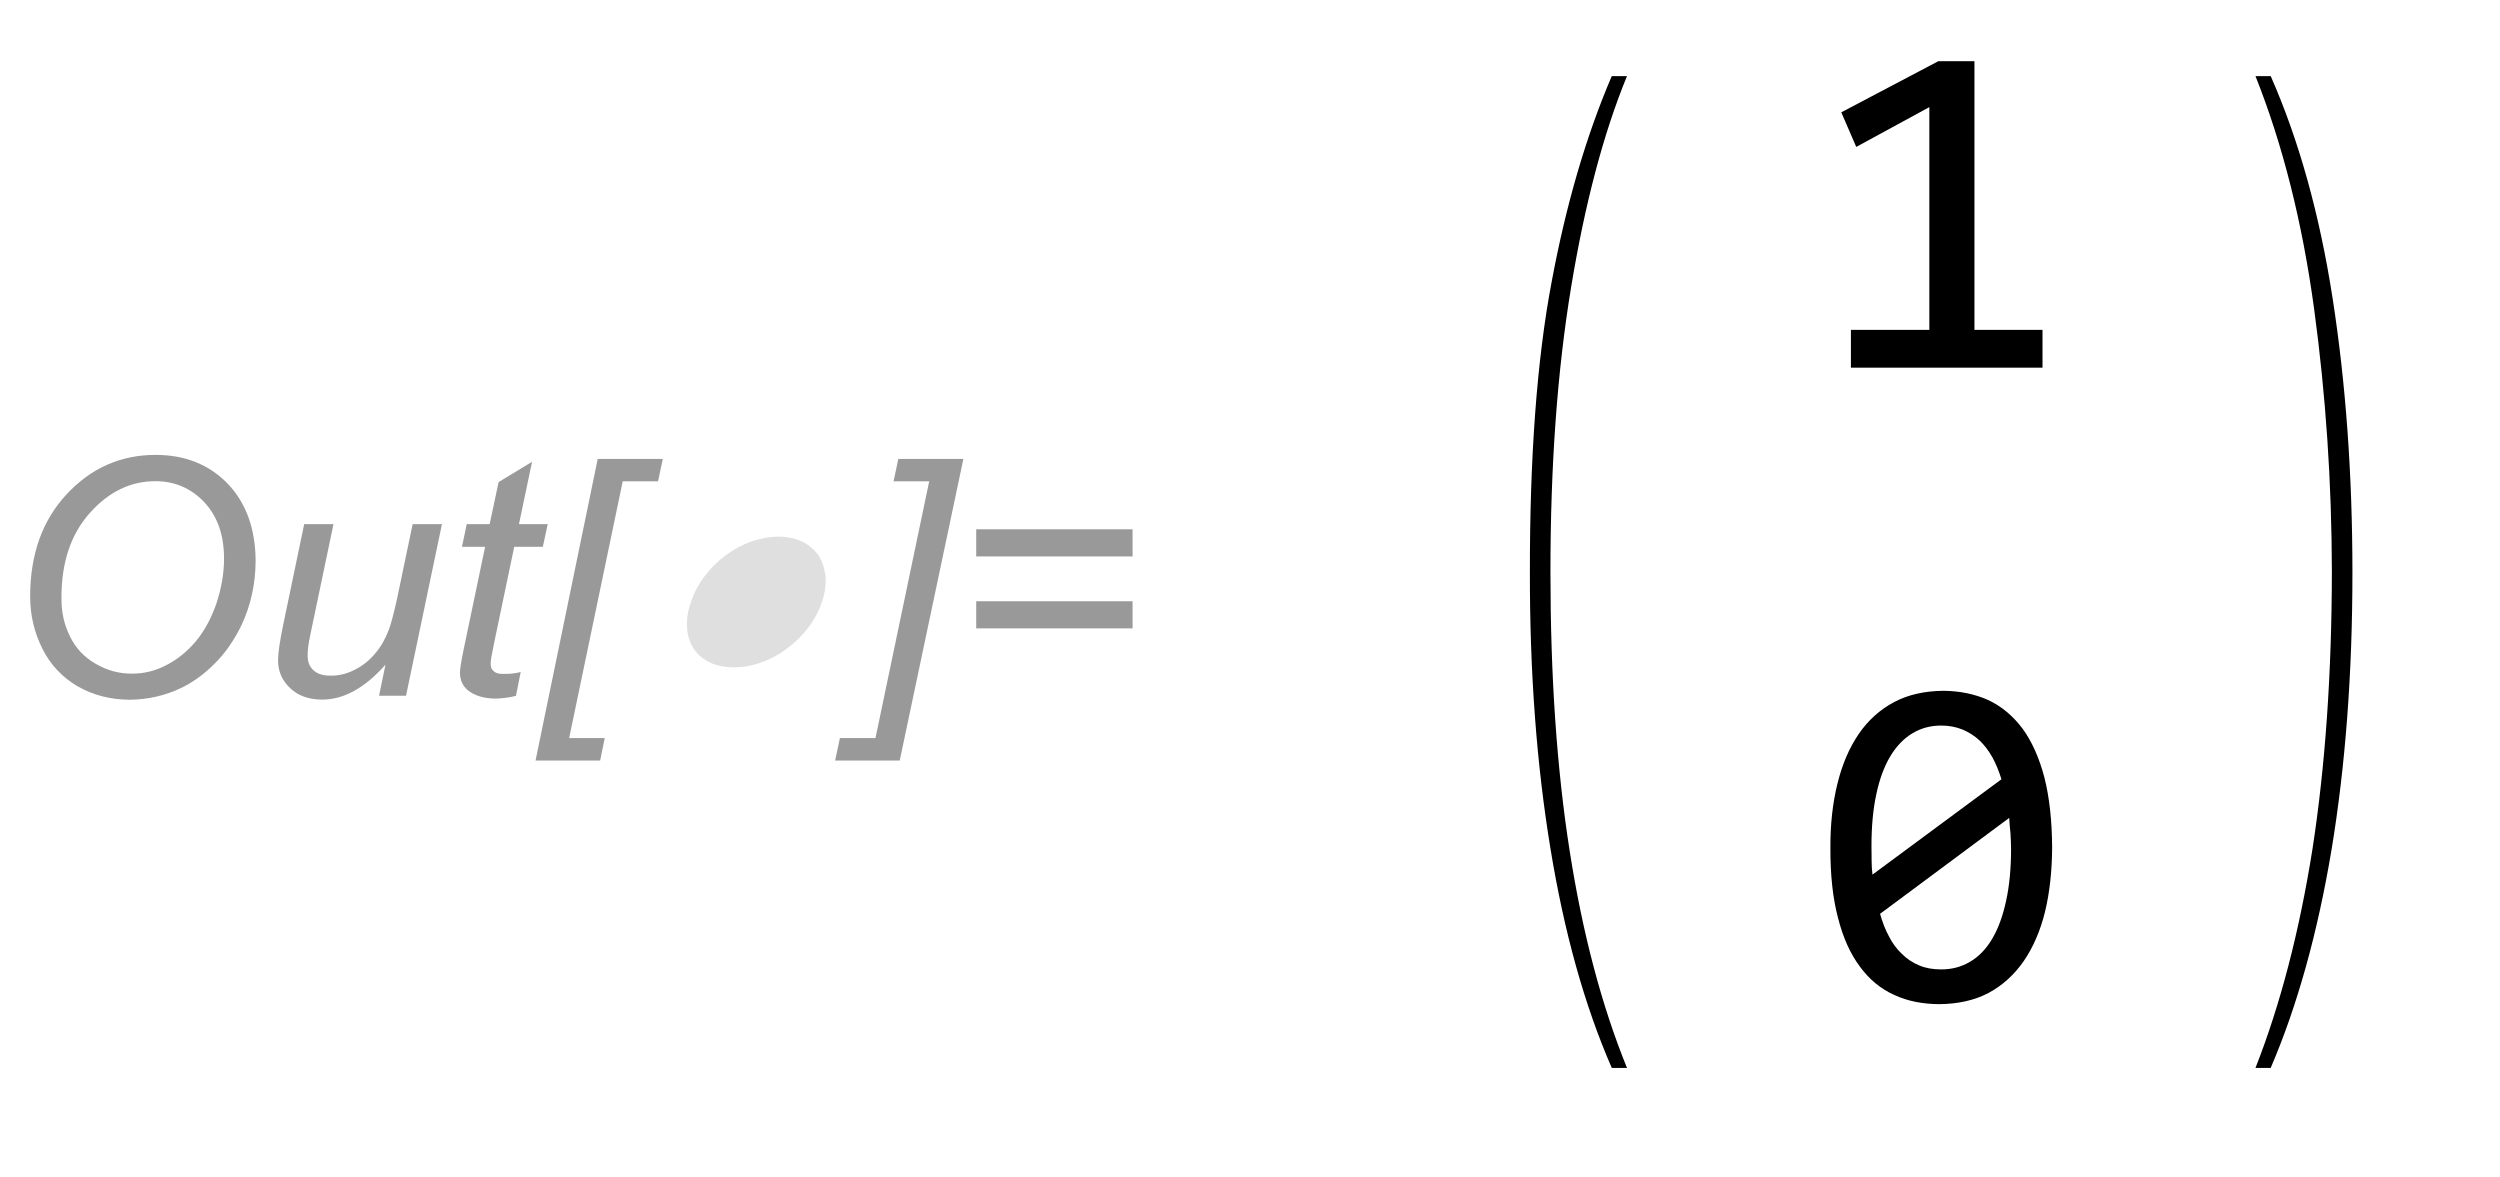
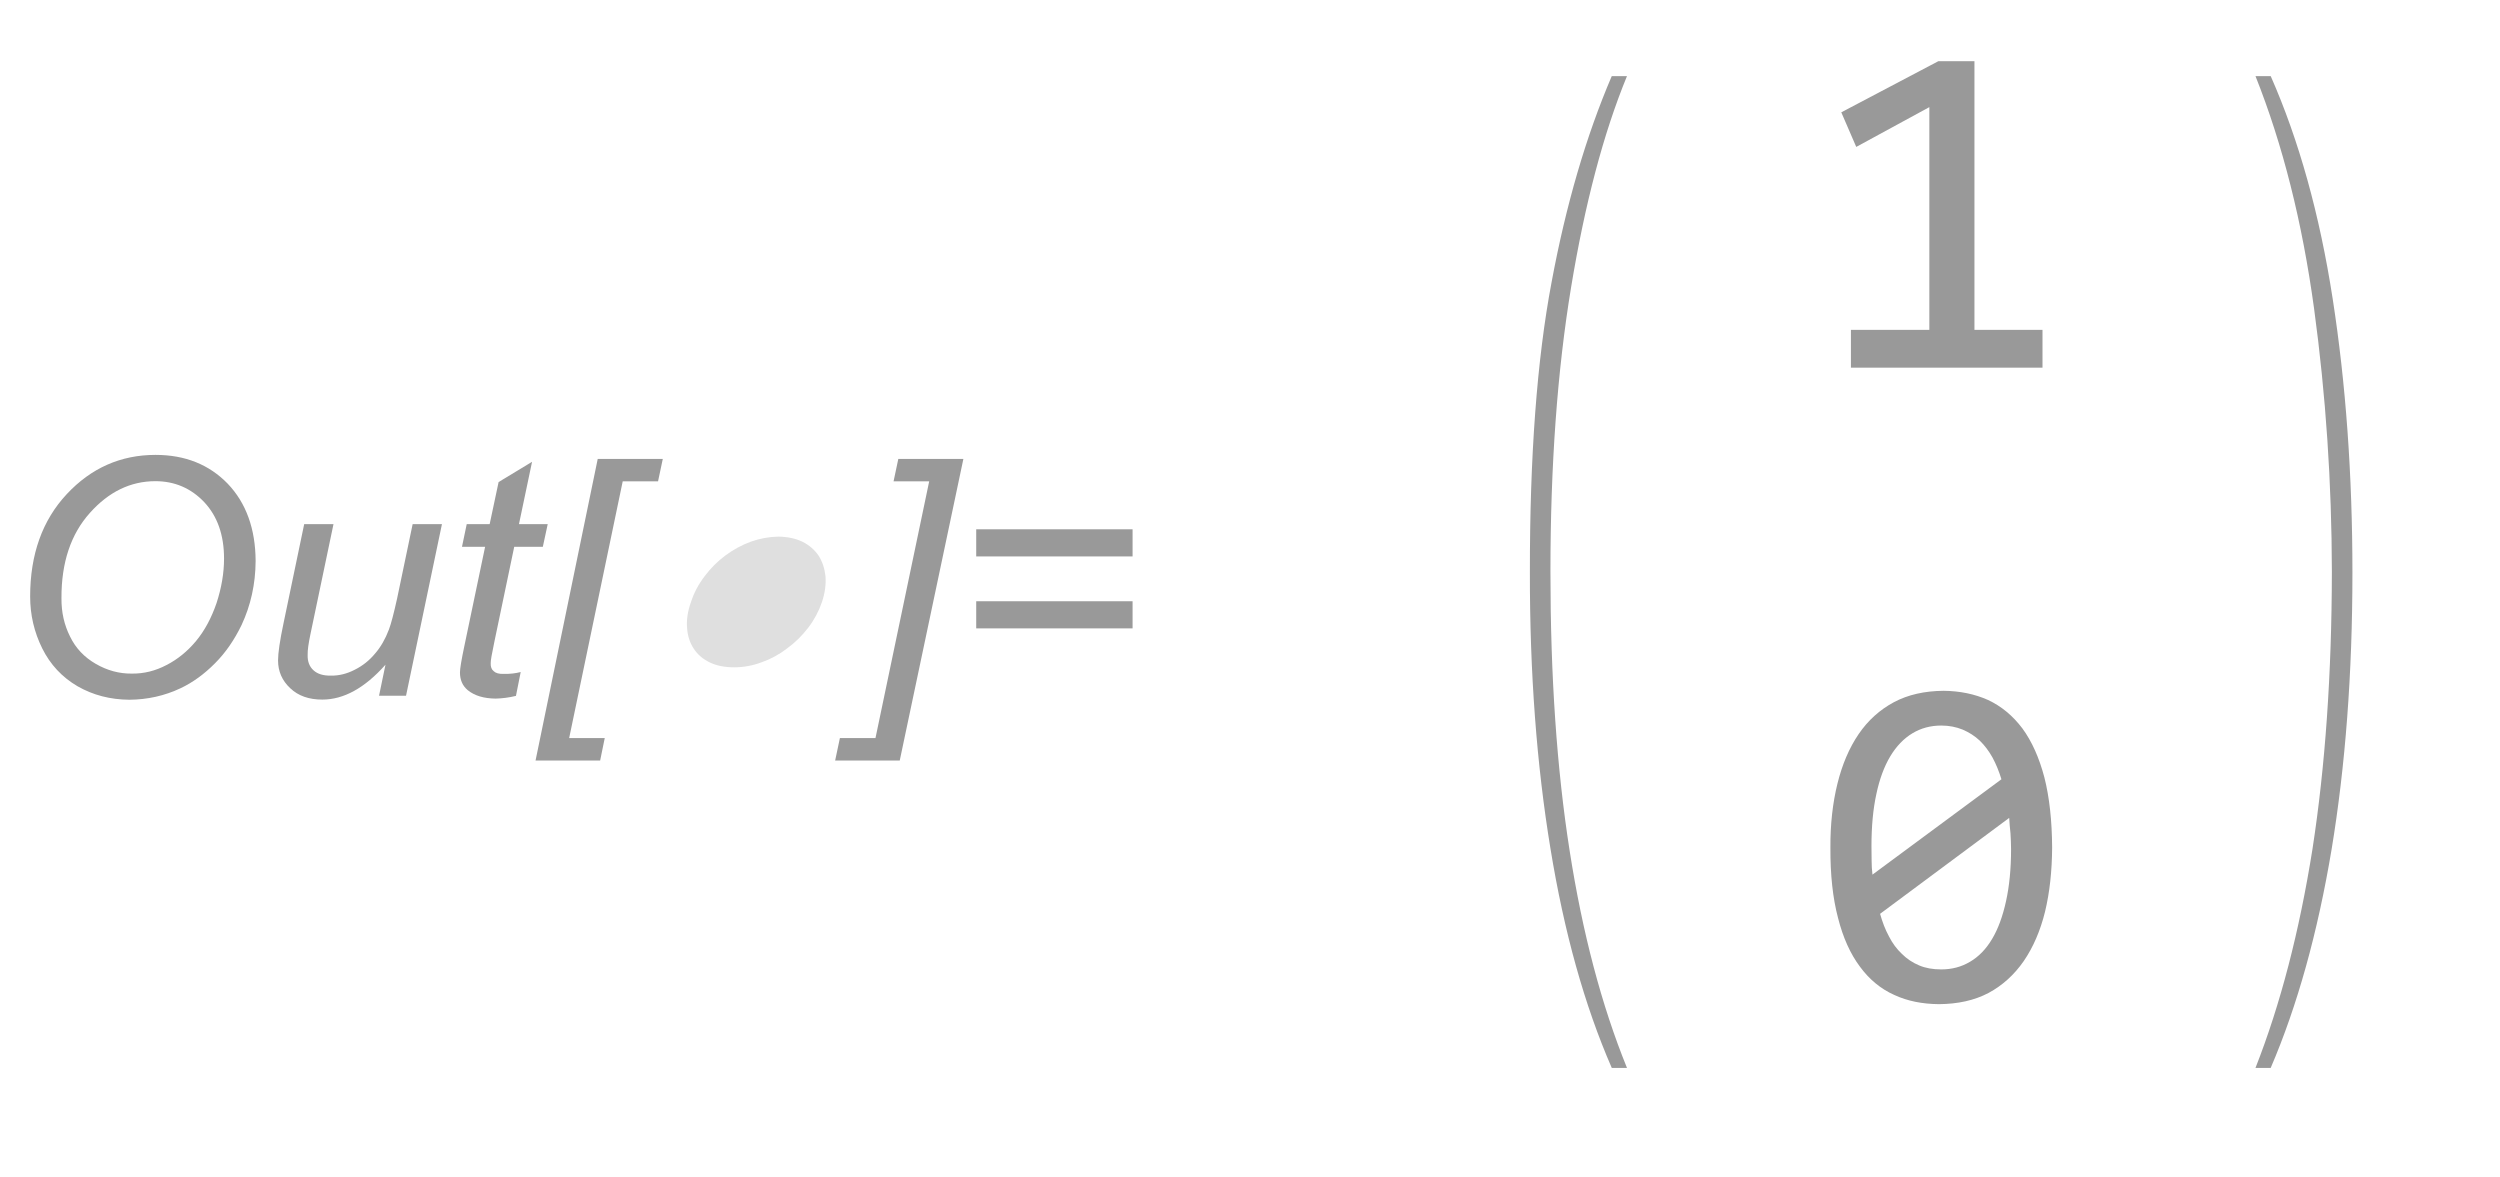
<svg xmlns="http://www.w3.org/2000/svg" xmlns:xlink="http://www.w3.org/1999/xlink" width="68pt" height="32pt" viewBox="0 0 68 32" version="1.1">
  <defs>
    <g>
      <symbol overflow="visible" id="glyph0-0">
        <path style="stroke:none;" d="M 1.125 0 L 1.125 -5.625 L 5.625 -5.625 L 5.625 0 Z M 1.266 -0.141 L 5.484 -0.141 L 5.484 -5.484 L 1.266 -5.484 Z M 1.266 -0.141 " />
      </symbol>
      <symbol overflow="visible" id="glyph0-1">
        <path style="stroke:none;" d="M 0.82 -2.699 C 0.82 -3.844 1.152 -4.773 1.816 -5.484 C 2.48 -6.195 3.285 -6.551 4.23 -6.551 C 5.035 -6.551 5.688 -6.289 6.195 -5.766 C 6.695 -5.242 6.949 -4.539 6.953 -3.664 C 6.949 -3.035 6.82 -2.457 6.57 -1.922 C 6.375 -1.52 6.137 -1.172 5.848 -0.883 C 5.559 -0.59 5.246 -0.363 4.918 -0.207 C 4.473 0.004 4.008 0.105 3.52 0.109 C 3 0.105 2.531 -0.016 2.109 -0.258 C 1.688 -0.504 1.367 -0.848 1.148 -1.289 C 0.93 -1.73 0.82 -2.199 0.82 -2.699 Z M 1.672 -2.656 C 1.668 -2.273 1.746 -1.926 1.906 -1.609 C 2.059 -1.293 2.293 -1.047 2.605 -0.867 C 2.914 -0.688 3.242 -0.598 3.586 -0.602 C 3.914 -0.598 4.227 -0.676 4.531 -0.836 C 4.828 -0.988 5.098 -1.207 5.332 -1.488 C 5.566 -1.77 5.75 -2.113 5.891 -2.523 C 6.023 -2.93 6.094 -3.332 6.094 -3.73 C 6.094 -4.371 5.914 -4.883 5.555 -5.266 C 5.195 -5.645 4.75 -5.836 4.227 -5.836 C 3.551 -5.836 2.957 -5.547 2.445 -4.973 C 1.926 -4.395 1.668 -3.621 1.672 -2.656 Z M 1.672 -2.656 " />
      </symbol>
      <symbol overflow="visible" id="glyph0-2">
        <path style="stroke:none;" d="M 3.484 -0.844 C 2.922 -0.211 2.348 0.105 1.766 0.105 C 1.402 0.105 1.113 0.004 0.895 -0.203 C 0.672 -0.41 0.562 -0.664 0.562 -0.961 C 0.562 -1.156 0.609 -1.492 0.711 -1.973 L 1.273 -4.668 L 2.07 -4.668 L 1.445 -1.684 C 1.391 -1.43 1.363 -1.238 1.367 -1.102 C 1.363 -0.926 1.418 -0.789 1.527 -0.691 C 1.633 -0.594 1.789 -0.543 2 -0.547 C 2.219 -0.543 2.438 -0.598 2.648 -0.707 C 2.859 -0.812 3.043 -0.957 3.199 -1.145 C 3.355 -1.324 3.48 -1.543 3.578 -1.801 C 3.637 -1.957 3.711 -2.242 3.801 -2.648 L 4.223 -4.668 L 5.02 -4.668 L 4.043 0 L 3.309 0 Z M 3.484 -0.844 " />
      </symbol>
      <symbol overflow="visible" id="glyph0-3">
        <path style="stroke:none;" d="M 2.156 -0.645 L 2.027 0.004 C 1.836 0.051 1.648 0.074 1.473 0.078 C 1.152 0.074 0.902 0 0.715 -0.152 C 0.574 -0.27 0.504 -0.43 0.504 -0.633 C 0.504 -0.734 0.543 -0.969 0.621 -1.34 L 1.188 -4.051 L 0.559 -4.051 L 0.688 -4.668 L 1.312 -4.668 L 1.555 -5.812 L 2.465 -6.363 L 2.109 -4.668 L 2.891 -4.668 L 2.758 -4.051 L 1.98 -4.051 L 1.441 -1.473 C 1.371 -1.141 1.336 -0.945 1.34 -0.883 C 1.336 -0.785 1.363 -0.715 1.422 -0.668 C 1.473 -0.617 1.562 -0.59 1.688 -0.594 C 1.863 -0.59 2.02 -0.609 2.156 -0.645 Z M 2.156 -0.645 " />
      </symbol>
      <symbol overflow="visible" id="glyph0-4">
        <path style="stroke:none;" d="M 0.059 1.762 L 1.75 -6.441 L 3.52 -6.441 L 3.391 -5.832 L 2.43 -5.832 L 0.973 1.152 L 1.941 1.152 L 1.816 1.762 Z M 0.059 1.762 " />
      </symbol>
      <symbol overflow="visible" id="glyph0-5">
        <path style="stroke:none;" d="M 1.23 1.762 L -0.527 1.762 L -0.398 1.152 L 0.57 1.152 L 2.031 -5.832 L 1.062 -5.832 L 1.191 -6.441 L 2.961 -6.441 Z M 1.23 1.762 " />
      </symbol>
      <symbol overflow="visible" id="glyph0-6">
        <path style="stroke:none;" d="M 5.062 -3.789 L 0.809 -3.789 L 0.809 -4.527 L 5.062 -4.527 Z M 5.062 -1.832 L 0.809 -1.832 L 0.809 -2.57 L 5.062 -2.57 Z M 5.062 -1.832 " />
      </symbol>
      <symbol overflow="visible" id="glyph1-0">
        <path style="stroke:none;" d="M 0.562 0 L 3.008 -7.199 L 6.383 -7.199 L 3.938 0 Z M 1.316 -0.562 L 3.566 -0.562 L 5.629 -6.637 L 3.379 -6.637 Z M 1.316 -0.562 " />
      </symbol>
      <symbol overflow="visible" id="glyph1-1">
        <path style="stroke:none;" d="M 5.348 -2.547 C 5.262 -2.297 5.137 -2.062 4.973 -1.848 C 4.805 -1.629 4.613 -1.441 4.398 -1.285 C 4.184 -1.121 3.953 -0.996 3.707 -0.91 C 3.457 -0.816 3.207 -0.773 2.961 -0.773 C 2.703 -0.773 2.484 -0.816 2.297 -0.906 C 2.109 -0.996 1.965 -1.121 1.863 -1.277 C 1.758 -1.434 1.695 -1.621 1.68 -1.84 C 1.66 -2.059 1.695 -2.293 1.785 -2.547 C 1.867 -2.801 1.992 -3.035 2.16 -3.254 C 2.32 -3.469 2.508 -3.656 2.723 -3.816 C 2.934 -3.973 3.164 -4.098 3.414 -4.191 C 3.66 -4.277 3.91 -4.324 4.168 -4.328 C 4.414 -4.324 4.633 -4.277 4.82 -4.188 C 5.004 -4.094 5.148 -3.969 5.258 -3.809 C 5.359 -3.648 5.422 -3.461 5.445 -3.246 C 5.461 -3.027 5.43 -2.793 5.348 -2.547 Z M 5.348 -2.547 " />
      </symbol>
      <symbol overflow="visible" id="glyph2-0">
        <path style="stroke:none;" d="M 0.812 0 L 0.812 -9.961 L 5.688 -9.961 L 5.688 0 Z M 1.625 -0.812 L 4.875 -0.812 L 4.875 -9.148 L 1.625 -9.148 Z M 1.625 -0.812 " />
      </symbol>
      <symbol overflow="visible" id="glyph2-1">
        <path style="stroke:none;" d="M 6.254 10.582 L 5.84 10.582 C 5.098 8.879 4.543 6.887 4.172 4.613 C 3.797 2.332 3.609 -0.164 3.613 -2.887 C 3.609 -6.051 3.805 -8.684 4.203 -10.789 C 4.594 -12.891 5.141 -14.762 5.84 -16.395 L 6.254 -16.395 C 5.613 -14.836 5.109 -12.922 4.734 -10.652 C 4.359 -8.383 4.172 -5.801 4.172 -2.914 C 4.172 -0.082 4.344 2.445 4.695 4.68 C 5.043 6.91 5.562 8.879 6.254 10.582 Z M 6.254 10.582 " />
      </symbol>
      <symbol overflow="visible" id="glyph2-2">
        <path style="stroke:none;" d="M 4.184 -2.887 C 4.184 -0.137 3.992 2.371 3.617 4.641 C 3.238 6.906 2.688 8.887 1.961 10.582 L 1.547 10.582 C 2.227 8.855 2.742 6.867 3.098 4.625 C 3.445 2.375 3.621 -0.133 3.625 -2.914 C 3.621 -5.328 3.461 -7.715 3.141 -10.07 C 2.82 -12.422 2.289 -14.531 1.547 -16.395 L 1.961 -16.395 C 2.73 -14.652 3.293 -12.629 3.648 -10.332 C 4.004 -8.031 4.184 -5.551 4.184 -2.887 Z M 4.184 -2.887 " />
      </symbol>
      <symbol overflow="visible" id="glyph3-0">
        <path style="stroke:none;" d="M 6.59 -8.297 L 6.59 0 L 0.559 0 L 0.559 -8.297 Z M 5.992 -0.586 L 5.992 -7.707 L 1.141 -7.707 L 1.141 -0.586 Z M 5.07 -5.305 C 5.066 -5.109 5.035 -4.926 4.969 -4.75 C 4.898 -4.566 4.793 -4.406 4.656 -4.273 C 4.516 -4.133 4.336 -4.023 4.121 -3.945 C 3.902 -3.859 3.645 -3.82 3.34 -3.82 L 3.312 -2.82 L 2.68 -2.82 L 2.641 -4.418 L 3.363 -4.418 C 3.973 -4.418 4.277 -4.695 4.277 -5.25 C 4.277 -5.438 4.23 -5.605 4.145 -5.762 C 4.051 -5.91 3.926 -6.043 3.77 -6.152 C 3.605 -6.262 3.414 -6.344 3.191 -6.402 C 2.961 -6.457 2.711 -6.484 2.445 -6.488 L 2.223 -6.488 L 2.223 -7.121 L 2.48 -7.121 C 2.922 -7.117 3.309 -7.062 3.633 -6.957 C 3.957 -6.848 4.227 -6.711 4.441 -6.539 C 4.652 -6.367 4.809 -6.172 4.914 -5.957 C 5.016 -5.734 5.066 -5.516 5.07 -5.305 Z M 2.988 -2.246 C 3.145 -2.242 3.273 -2.188 3.379 -2.082 C 3.48 -1.973 3.531 -1.844 3.535 -1.688 C 3.531 -1.609 3.52 -1.539 3.492 -1.477 C 3.465 -1.41 3.426 -1.352 3.379 -1.305 C 3.328 -1.254 3.27 -1.215 3.207 -1.184 C 3.137 -1.152 3.066 -1.137 2.988 -1.141 C 2.91 -1.137 2.84 -1.152 2.777 -1.184 C 2.711 -1.215 2.652 -1.254 2.605 -1.305 C 2.555 -1.352 2.516 -1.41 2.488 -1.477 C 2.457 -1.539 2.441 -1.609 2.445 -1.688 C 2.441 -1.766 2.457 -1.836 2.488 -1.906 C 2.516 -1.969 2.555 -2.027 2.605 -2.082 C 2.652 -2.129 2.711 -2.168 2.777 -2.199 C 2.84 -2.227 2.91 -2.242 2.988 -2.246 Z M 2.988 -2.246 " />
      </symbol>
      <symbol overflow="visible" id="glyph3-1">
        <path style="stroke:none;" d="M 6.328 0 L 1.117 0 L 1.117 -1.027 L 3.25 -1.027 L 3.25 -7.086 L 1.262 -6.004 L 0.855 -6.945 L 3.496 -8.336 L 4.477 -8.336 L 4.477 -1.027 L 6.328 -1.027 Z M 6.328 0 " />
      </symbol>
      <symbol overflow="visible" id="glyph3-2">
        <path style="stroke:none;" d="M 6.59 -4.145 C 6.586 -3.504 6.523 -2.926 6.398 -2.406 C 6.27 -1.883 6.074 -1.434 5.82 -1.062 C 5.559 -0.684 5.238 -0.395 4.859 -0.191 C 4.473 0.012 4.023 0.109 3.512 0.113 C 3.062 0.109 2.66 0.031 2.297 -0.137 C 1.93 -0.301 1.617 -0.559 1.363 -0.906 C 1.102 -1.254 0.902 -1.695 0.766 -2.234 C 0.625 -2.766 0.555 -3.402 0.559 -4.145 C 0.555 -4.777 0.621 -5.359 0.75 -5.883 C 0.879 -6.406 1.07 -6.855 1.328 -7.234 C 1.582 -7.605 1.902 -7.895 2.289 -8.102 C 2.672 -8.305 3.121 -8.406 3.637 -8.41 C 4.078 -8.406 4.48 -8.324 4.848 -8.16 C 5.207 -7.992 5.52 -7.734 5.781 -7.387 C 6.039 -7.035 6.238 -6.59 6.379 -6.055 C 6.516 -5.516 6.586 -4.879 6.59 -4.145 Z M 5.473 -4.105 C 5.473 -4.25 5.465 -4.395 5.457 -4.535 C 5.441 -4.676 5.43 -4.812 5.422 -4.953 L 1.91 -2.344 C 1.973 -2.121 2.051 -1.914 2.152 -1.73 C 2.246 -1.543 2.363 -1.387 2.504 -1.254 C 2.637 -1.121 2.793 -1.016 2.973 -0.941 C 3.145 -0.867 3.348 -0.832 3.574 -0.832 C 3.859 -0.832 4.117 -0.898 4.355 -1.039 C 4.59 -1.176 4.793 -1.383 4.957 -1.66 C 5.121 -1.934 5.246 -2.277 5.336 -2.688 C 5.426 -3.094 5.473 -3.566 5.473 -4.105 Z M 1.676 -4.184 C 1.676 -4.051 1.676 -3.918 1.68 -3.789 C 1.68 -3.656 1.688 -3.531 1.703 -3.41 L 5.211 -6.004 C 5.145 -6.219 5.066 -6.414 4.969 -6.594 C 4.871 -6.77 4.754 -6.926 4.621 -7.055 C 4.484 -7.184 4.328 -7.281 4.156 -7.355 C 3.98 -7.426 3.789 -7.465 3.574 -7.465 C 3.285 -7.465 3.023 -7.395 2.789 -7.254 C 2.555 -7.113 2.352 -6.902 2.188 -6.629 C 2.02 -6.348 1.895 -6.008 1.809 -5.602 C 1.719 -5.191 1.676 -4.719 1.676 -4.184 Z M 1.676 -4.184 " />
      </symbol>
    </g>
  </defs>
  <g id="surface70">
    <g style="fill:rgb(59.999%,59.999%,59.999%);fill-opacity:1;">
      <use xlink:href="#glyph0-1" x="0" y="18.924" />
      <use xlink:href="#glyph0-2" x="7.001" y="18.924" />
      <use xlink:href="#glyph0-3" x="12.007" y="18.924" />
      <use xlink:href="#glyph0-4" x="14.508" y="18.924" />
    </g>
    <g style="fill:rgb(59.999%,59.999%,59.999%);fill-opacity:0.32;">
      <use xlink:href="#glyph1-1" x="17.009" y="18.924" />
    </g>
    <g style="fill:rgb(59.999%,59.999%,59.999%);fill-opacity:1;">
      <use xlink:href="#glyph0-5" x="23.243" y="18.924" />
      <use xlink:href="#glyph0-6" x="25.744" y="18.924" />
    </g>
-     <g style="fill:rgb(0%,0%,0%);fill-opacity:1;">
+     <g style="fill:rgb(59.999%,59.999%,59.999%);fill-opacity:1;">
      <use xlink:href="#glyph2-1" x="38" y="18.465" />
    </g>
-     <g style="fill:rgb(0%,0%,0%);fill-opacity:1;">
+     <g style="fill:rgb(59.999%,59.999%,59.999%);fill-opacity:1;">
      <use xlink:href="#glyph3-1" x="49.228" y="10" />
    </g>
-     <g style="fill:rgb(0%,0%,0%);fill-opacity:1;">
+     <g style="fill:rgb(59.999%,59.999%,59.999%);fill-opacity:1;">
      <use xlink:href="#glyph3-2" x="49.228" y="27.2" />
    </g>
-     <g style="fill:rgb(0%,0%,0%);fill-opacity:1;">
+     <g style="fill:rgb(59.999%,59.999%,59.999%);fill-opacity:1;">
      <use xlink:href="#glyph2-2" x="59.802" y="18.465" />
    </g>
  </g>
</svg>
